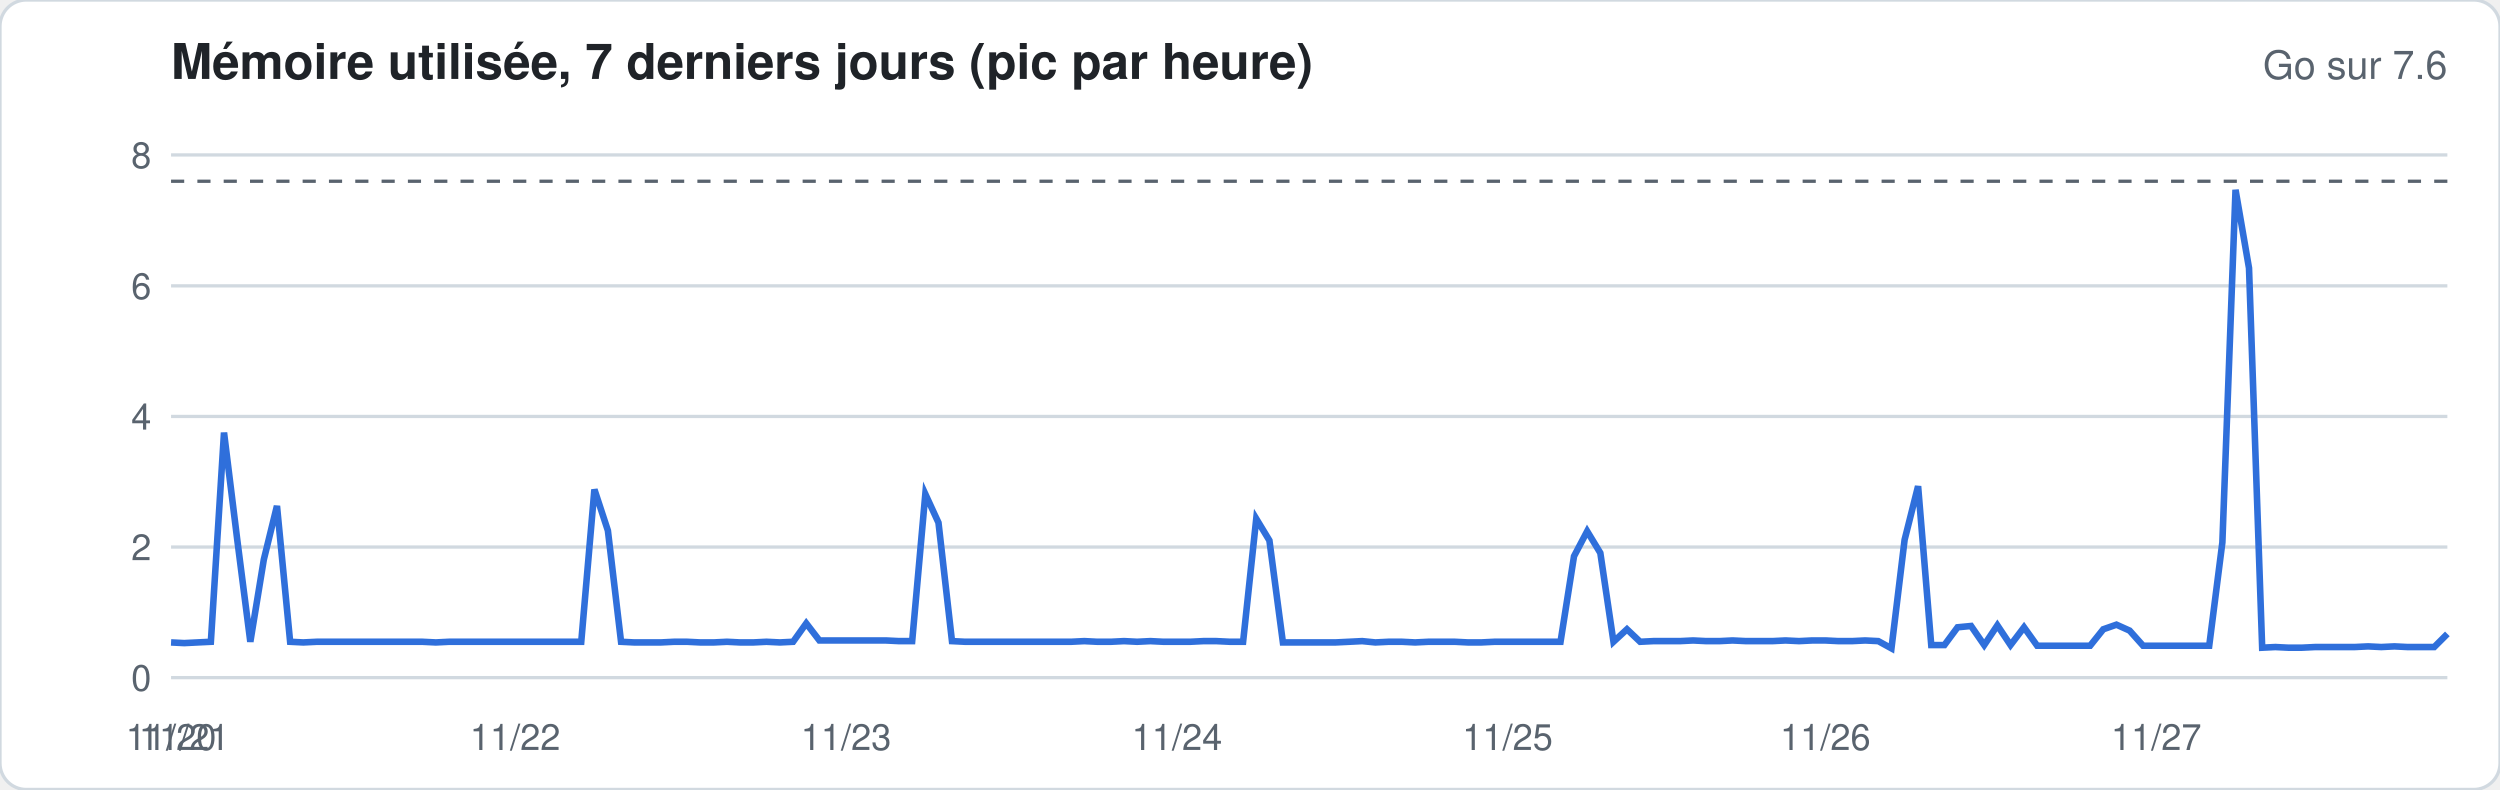
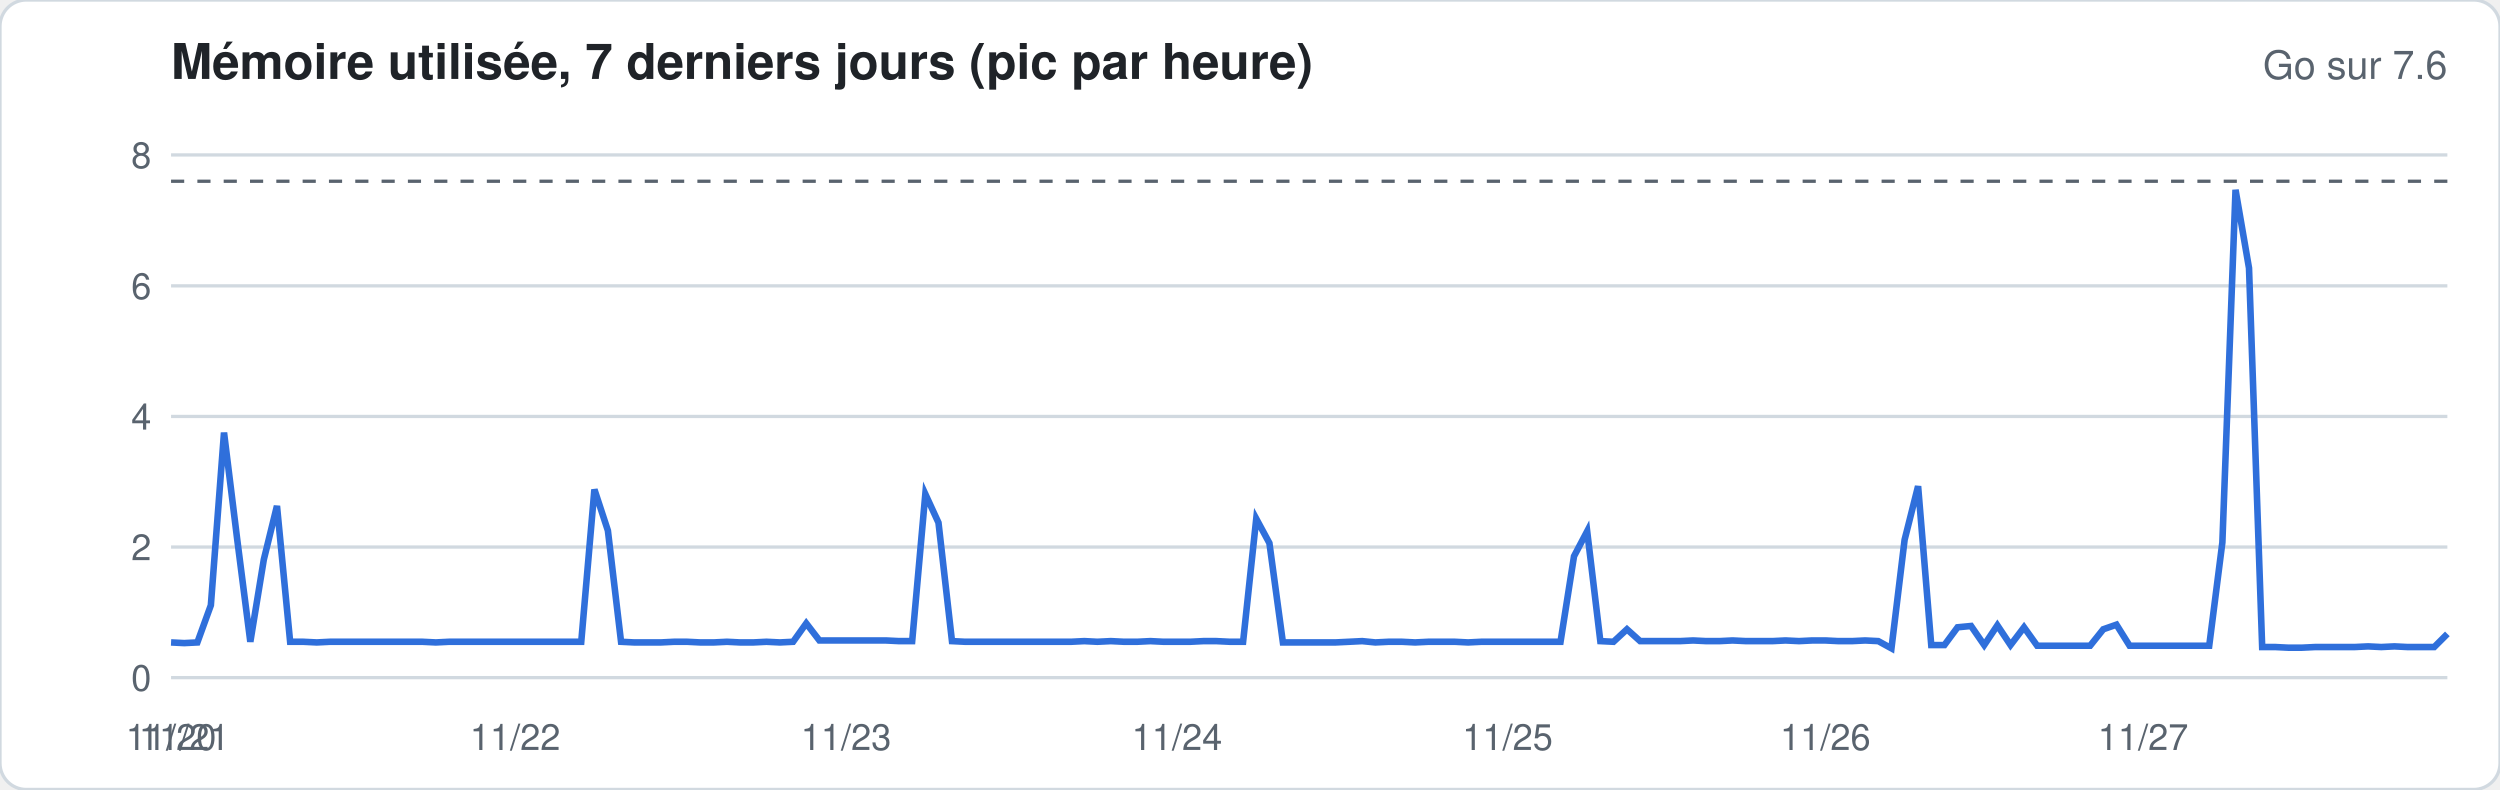
<svg xmlns="http://www.w3.org/2000/svg" width="760" height="240" viewBox="0 0 760 240" font-family="-apple-system,Segoe UI,Helvetica,Arial,sans-serif">
  <rect width="760" height="240" rx="8" fill="#ffffff" stroke="#d1d9e0" />
  <text x="52" y="24" font-size="15" font-weight="600" fill="#1f2328">Mémoire utilisée, 7 derniers jours (pic par heure)</text>
  <text x="744" y="24" font-size="12" fill="#59636e" text-anchor="end">Go sur 7.6</text>
  <line x1="52" x2="744" y1="206.0" y2="206.0" stroke="#d1d9e0" stroke-width="1" />
  <text x="46" y="210.0" font-size="11" fill="#59636e" text-anchor="end">0</text>
  <line x1="52" x2="744" y1="166.3" y2="166.3" stroke="#d1d9e0" stroke-width="1" />
  <text x="46" y="170.3" font-size="11" fill="#59636e" text-anchor="end">2</text>
  <line x1="52" x2="744" y1="126.6" y2="126.6" stroke="#d1d9e0" stroke-width="1" />
  <text x="46" y="130.6" font-size="11" fill="#59636e" text-anchor="end">4</text>
  <line x1="52" x2="744" y1="86.9" y2="86.9" stroke="#d1d9e0" stroke-width="1" />
  <text x="46" y="90.9" font-size="11" fill="#59636e" text-anchor="end">6</text>
  <line x1="52" x2="744" y1="47.1" y2="47.1" stroke="#d1d9e0" stroke-width="1" />
  <text x="46" y="51.1" font-size="11" fill="#59636e" text-anchor="end">8</text>
  <line x1="52" x2="744" y1="55.1" y2="55.1" stroke="#59636e" stroke-dasharray="4 4" />
-   <polyline fill="none" stroke="#2f6fdb" stroke-width="2" points="52.0,195.3 56.0,195.5 60.0,195.3 64.1,195.1 68.1,131.5 72.1,163.9 76.1,195.1 80.2,170.1 84.2,153.8 88.2,195.1 92.2,195.3 96.3,195.1 100.3,195.1 104.3,195.1 108.3,195.1 112.3,195.1 116.4,195.1 120.4,195.1 124.4,195.1 128.4,195.1 132.5,195.3 136.5,195.1 140.5,195.1 144.5,195.1 148.6,195.1 152.6,195.1 156.6,195.1 160.6,195.1 164.7,195.1 168.7,195.1 172.7,195.1 176.7,195.1 180.7,148.8 184.8,161.3 188.8,195.1 192.8,195.3 196.8,195.3 200.9,195.3 204.9,195.1 208.9,195.1 212.9,195.3 217.0,195.3 221.0,195.1 225.0,195.3 229.0,195.3 233.0,195.1 237.1,195.3 241.1,195.1 245.1,189.5 249.1,194.7 253.2,194.7 257.2,194.7 261.2,194.7 265.2,194.7 269.3,194.7 273.3,194.9 277.3,194.9 281.3,150.2 285.3,158.9 289.4,194.9 293.4,195.1 297.4,195.1 301.4,195.1 305.5,195.1 309.5,195.1 313.5,195.1 317.5,195.1 321.6,195.1 325.6,195.1 329.6,194.9 333.6,195.1 337.7,195.1 341.7,194.9 345.7,195.1 349.7,194.9 353.7,195.1 357.8,195.1 361.8,195.1 365.8,194.9 369.8,194.9 373.9,195.1 377.9,195.1 381.9,157.7 385.9,164.3 390.0,195.3 394.0,195.3 398.0,195.3 402.0,195.3 406.0,195.3 410.1,195.1 414.1,194.9 418.1,195.3 422.1,195.1 426.2,195.1 430.2,195.3 434.2,195.1 438.2,195.1 442.3,195.1 446.3,195.3 450.3,195.3 454.3,195.1 458.3,195.1 462.4,195.1 466.4,195.1 470.4,195.1 474.4,195.1 478.5,169.1 482.5,161.5 486.5,168.1 490.5,195.1 494.6,191.3 498.6,195.1 502.6,194.9 506.6,194.9 510.7,194.9 514.7,194.7 518.7,194.9 522.7,194.9 526.7,194.7 530.8,194.9 534.8,194.9 538.8,194.9 542.8,194.7 546.9,194.9 550.9,194.7 554.9,194.7 558.9,194.9 563.0,194.9 567.0,194.7 571.0,194.9 575.0,197.1 579.0,164.1 583.1,147.8 587.1,196.1 591.1,196.1 595.1,190.7 599.2,190.3 603.2,196.1 607.2,190.1 611.2,196.1 615.3,190.7 619.3,196.3 623.3,196.3 627.3,196.3 631.3,196.3 635.4,196.3 639.4,191.3 643.4,189.9 647.4,191.7 651.5,196.3 655.5,196.3 659.5,196.3 663.5,196.3 667.6,196.3 671.6,196.3 675.6,164.9 679.6,57.7 683.7,81.5 687.7,196.9 691.7,196.7 695.7,196.9 699.7,196.9 703.8,196.7 707.8,196.7 711.8,196.7 715.8,196.7 719.9,196.5 723.9,196.7 727.9,196.5 731.9,196.7 736.0,196.7 740.0,196.7 744.0,192.7" />
+   <polyline fill="none" stroke="#2f6fdb" stroke-width="2" points="52.0,195.3 56.0,195.5 60.0,195.3 64.1,184.0 68.1,131.5 72.1,163.9 76.1,195.1 80.2,170.1 84.2,153.8 88.2,195.1 92.2,195.1 96.3,195.3 100.3,195.1 104.3,195.1 108.3,195.1 112.3,195.1 116.4,195.1 120.4,195.1 124.4,195.1 128.4,195.1 132.5,195.3 136.5,195.1 140.5,195.1 144.5,195.1 148.6,195.1 152.6,195.1 156.6,195.1 160.6,195.1 164.7,195.1 168.7,195.1 172.7,195.1 176.7,195.1 180.7,148.8 184.8,161.3 188.8,195.1 192.8,195.3 196.8,195.3 200.9,195.3 204.9,195.1 208.9,195.1 212.9,195.3 217.0,195.3 221.0,195.1 225.0,195.3 229.0,195.3 233.0,195.1 237.1,195.3 241.1,195.1 245.1,189.5 249.1,194.7 253.2,194.7 257.2,194.7 261.2,194.7 265.2,194.7 269.3,194.7 273.3,194.9 277.3,194.9 281.3,150.2 285.3,158.9 289.4,194.9 293.4,195.1 297.4,195.1 301.4,195.1 305.5,195.1 309.5,195.1 313.5,195.1 317.5,195.1 321.6,195.1 325.6,195.1 329.6,194.9 333.6,195.1 337.7,194.9 341.7,195.1 345.7,195.1 349.7,194.9 353.7,195.1 357.8,195.1 361.8,195.1 365.8,194.9 369.8,194.9 373.9,195.1 377.9,195.1 381.9,157.7 385.9,165.1 390.0,195.3 394.0,195.3 398.0,195.3 402.0,195.3 406.0,195.3 410.1,195.1 414.1,194.9 418.1,195.3 422.1,195.1 426.2,195.1 430.2,195.3 434.2,195.1 438.2,195.1 442.3,195.1 446.3,195.3 450.3,195.1 454.3,195.1 458.3,195.1 462.4,195.1 466.4,195.1 470.4,195.1 474.4,195.1 478.5,169.1 482.5,161.5 486.5,194.9 490.5,195.1 494.6,191.3 498.6,194.9 502.6,194.9 506.6,194.9 510.7,194.9 514.7,194.7 518.7,194.9 522.7,194.9 526.7,194.7 530.8,194.9 534.8,194.9 538.8,194.9 542.8,194.7 546.9,194.9 550.9,194.7 554.9,194.7 558.9,194.9 563.0,194.9 567.0,194.7 571.0,194.9 575.0,197.1 579.0,164.1 583.1,147.8 587.1,196.1 591.1,196.1 595.1,190.7 599.2,190.3 603.2,196.1 607.2,190.1 611.2,196.1 615.3,190.7 619.3,196.3 623.3,196.3 627.3,196.3 631.3,196.3 635.4,196.3 639.4,191.3 643.4,189.9 647.4,196.3 651.5,196.3 655.5,196.3 659.5,196.3 663.5,196.3 667.6,196.3 671.6,196.3 675.6,164.9 679.6,57.7 683.7,81.5 687.7,196.7 691.7,196.7 695.7,196.9 699.7,196.9 703.8,196.7 707.8,196.7 711.8,196.7 715.8,196.7 719.9,196.5 723.9,196.7 727.9,196.5 731.9,196.7 736.0,196.7 740.0,196.7 744.0,192.7" />
  <text x="52.0" y="228" font-size="11" fill="#59636e" text-anchor="middle">11/20</text>
  <text x="56.0" y="228" font-size="11" fill="#59636e" text-anchor="middle">11/21</text>
  <text x="156.6" y="228" font-size="11" fill="#59636e" text-anchor="middle">11/22</text>
  <text x="257.2" y="228" font-size="11" fill="#59636e" text-anchor="middle">11/23</text>
  <text x="357.8" y="228" font-size="11" fill="#59636e" text-anchor="middle">11/24</text>
  <text x="458.3" y="228" font-size="11" fill="#59636e" text-anchor="middle">11/25</text>
  <text x="554.9" y="228" font-size="11" fill="#59636e" text-anchor="middle">11/26</text>
-   <text x="655.5" y="228" font-size="11" fill="#59636e" text-anchor="middle">11/27</text>
+   <text x="651.5" y="228" font-size="11" fill="#59636e" text-anchor="middle">11/27</text>
</svg>
